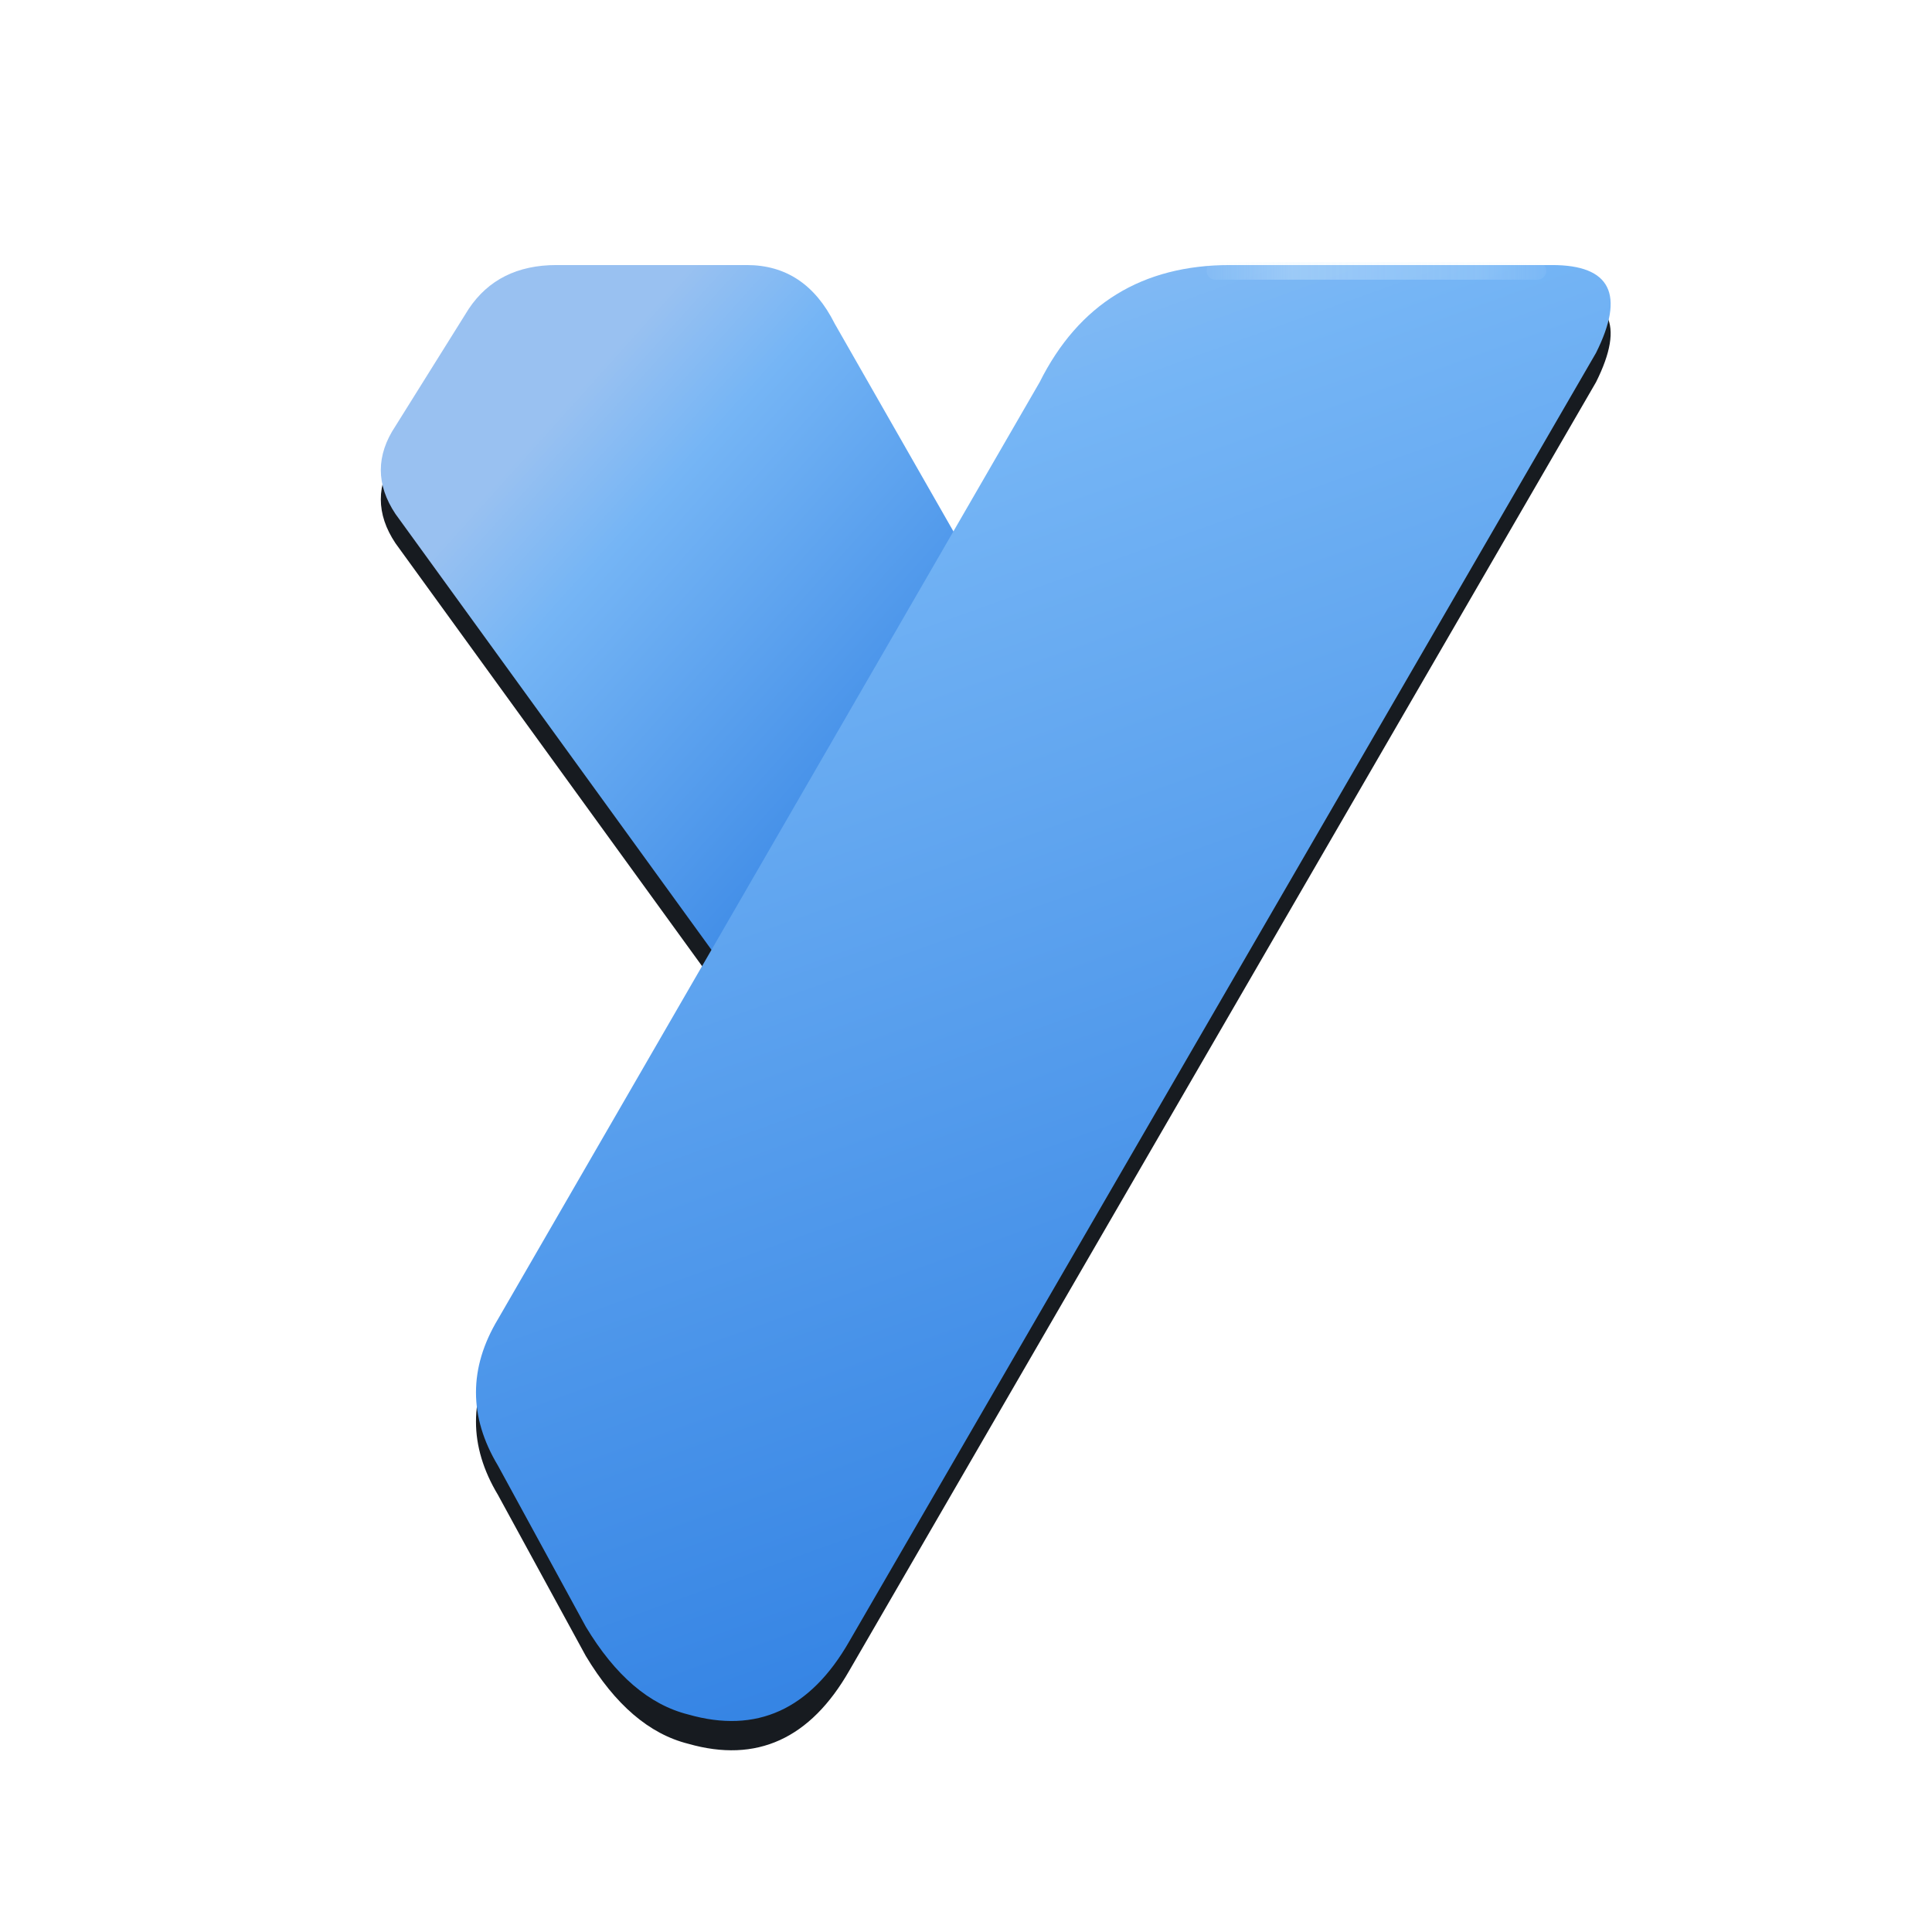
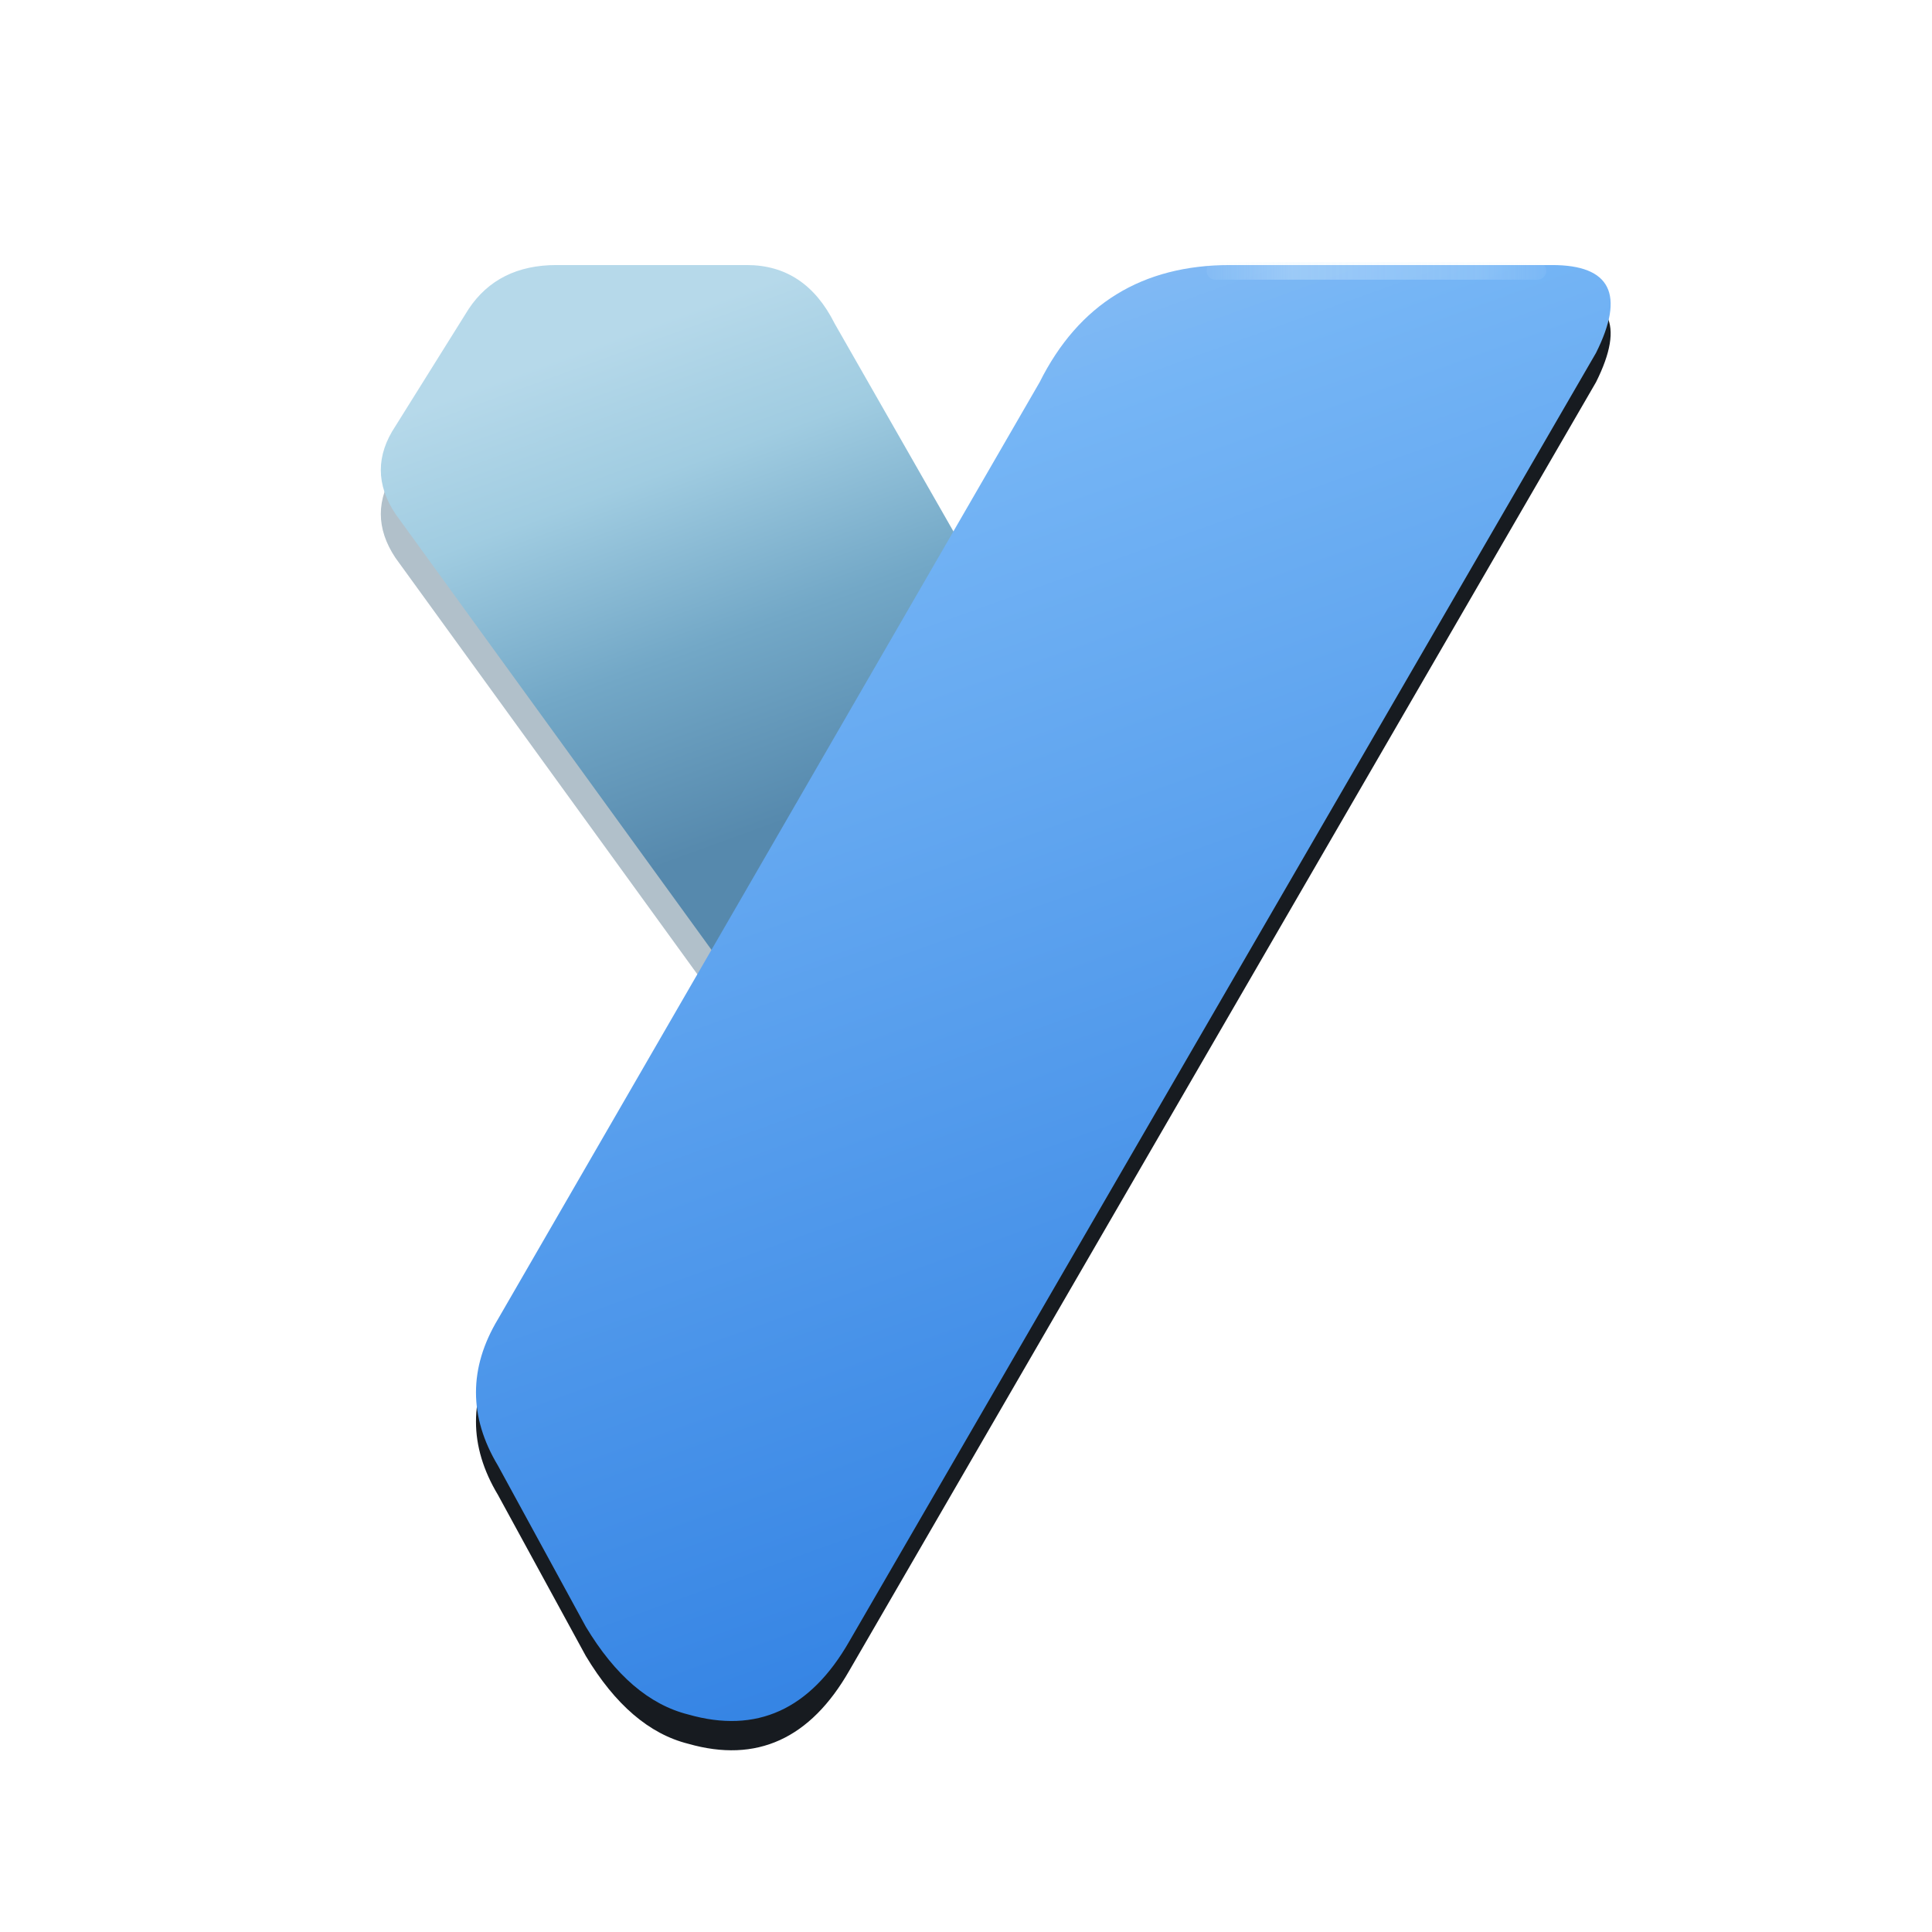
<svg xmlns="http://www.w3.org/2000/svg" xmlns:xlink="http://www.w3.org/1999/xlink" width="128" height="128" viewBox="0 0 128 128">
  <defs>
    <linearGradient id="yonix-paper" x1="0" y1="0" x2=".28" y2="1">
      <stop stop-color="#99c1f1" />
      <stop offset=".23" stop-color="#75b5f5" />
      <stop offset="1" stop-color="#3584e4" />
    </linearGradient>
-     <linearGradient id="yonix-crease" gradientUnits="userSpaceOnUse" x1="37" y1="20" x2="66" y2="46" xlink:href="#yonix-paper" />
+     <linearGradient id="yonix-crease" gradientUnits="userSpaceOnUse" x1="36" y1="18" x2="48" y2="51">
+       <stop stop-color="#B6D9EA" />
+       <stop offset=".28" stop-color="#A0CCE1" />
+       <stop offset=".62" stop-color="#73A8C7" />
+       <stop offset="1" stop-color="#5689AD" />
+     </linearGradient>
    <linearGradient id="yonix-glint" gradientUnits="userSpaceOnUse" x1="78" y1="0" x2="105" y2="0">
      <stop stop-color="#e2f3ff" stop-opacity="0" />
      <stop offset=".27" stop-color="#e2f3ff" stop-opacity=".32" />
      <stop offset=".74" stop-color="#e2f3ff" stop-opacity=".2" />
      <stop offset="1" stop-color="#e2f3ff" stop-opacity="0" />
    </linearGradient>
    <path id="yonix-short-fold" d="M24 29q-2-3 0-6l5-8q2-3 6-3h13q4 0 6 4l16 28-17 25z" />
    <path id="yonix-long-fold" d="M31 84l37-64q4-8 13-8h22q6 0 3 6l-51 88q-4 7-11 5-4-1-7-6l-6-11q-3-5 0-10z" />
  </defs>
  <g transform="translate(1 4) translate(64 64) scale(.97) translate(-64 -64)">
-     <use xlink:href="#yonix-short-fold" transform="translate(0 2)" fill="#171b20" />
+     <use xlink:href="#yonix-short-fold" transform="translate(0 3)" fill="#52758a" fill-opacity=".45" />
    <use xlink:href="#yonix-long-fold" transform="translate(0 2)" fill="#171b20" />
    <use xlink:href="#yonix-short-fold" fill="url(#yonix-crease)" />
    <use xlink:href="#yonix-long-fold" fill="url(#yonix-paper)" />
    <path d="M80 12.4h22" fill="none" stroke="url(#yonix-glint)" stroke-width="1.2" stroke-linecap="round" />
  </g>
</svg>
